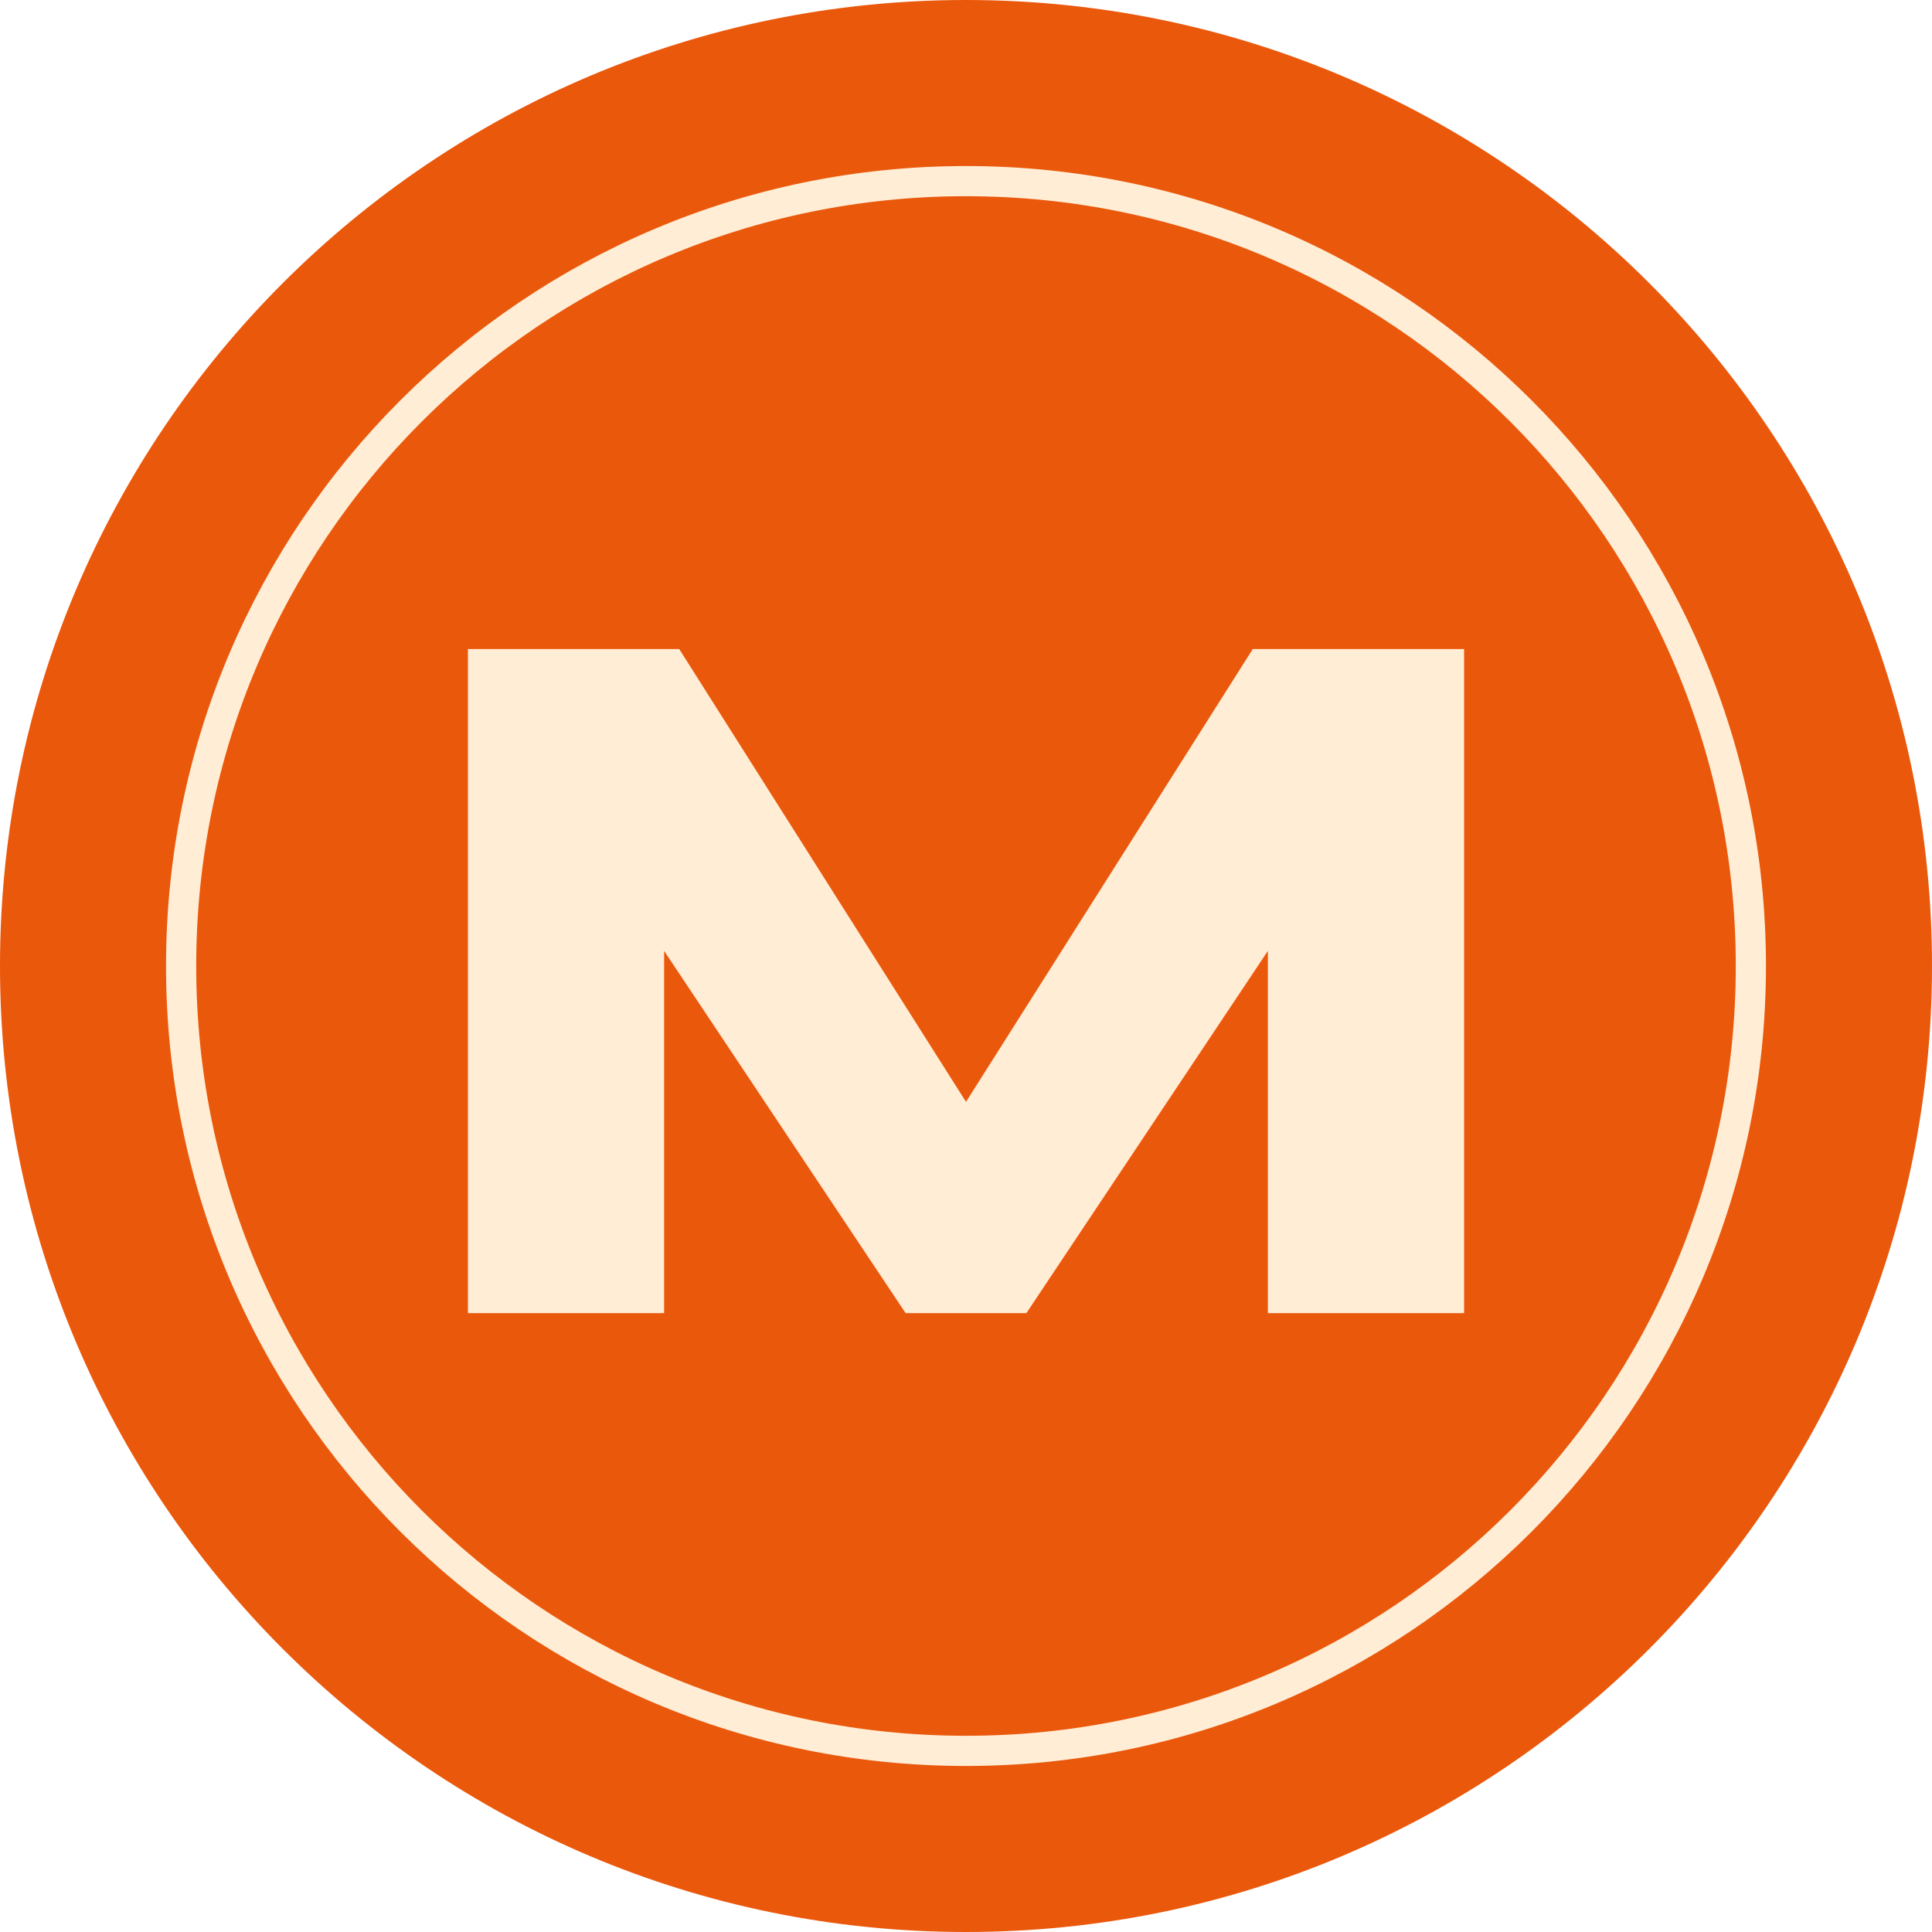
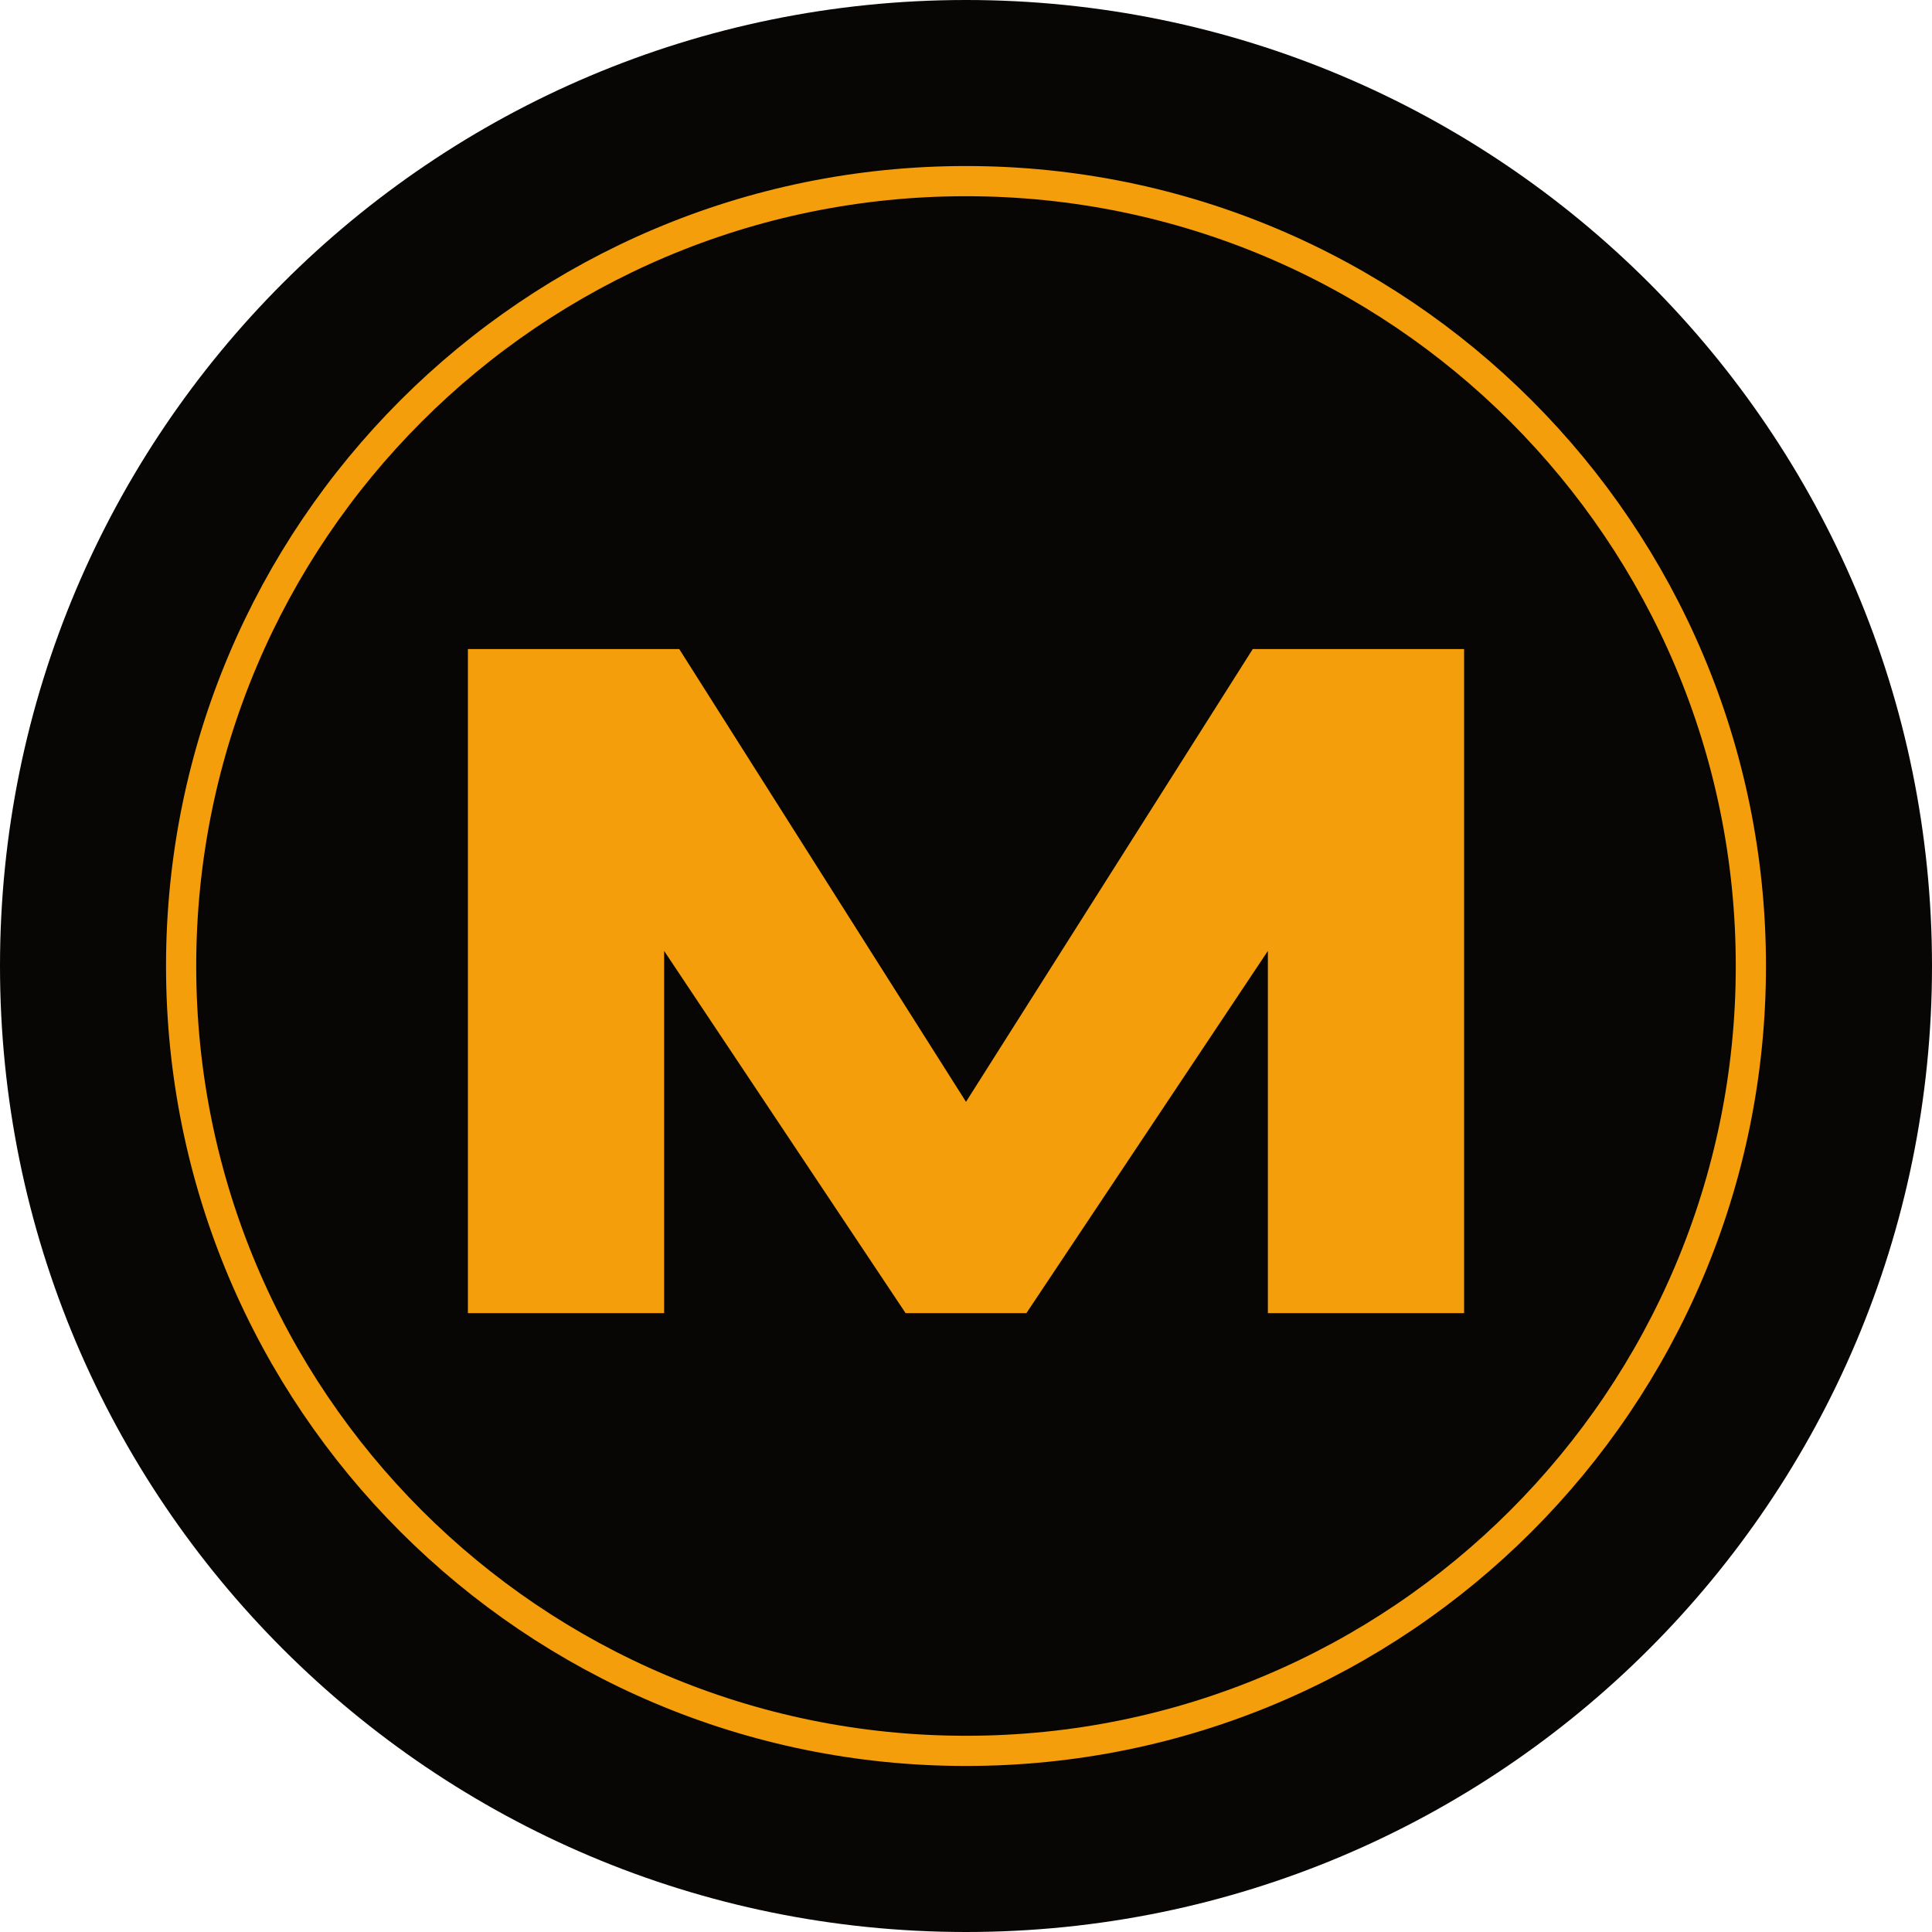
<svg xmlns="http://www.w3.org/2000/svg" viewBox="0 0 128 128">
-   <rect width="128" height="128" rx="64" fill="#EA580C" />
-   <circle cx="64" cy="64" r="52" fill="none" stroke="#FFEDD5" stroke-width="2" />
-   <path fill="#FFEDD5" d="M31 43h14l19 30 19-30h14v44H84V63L68 87h-8L44 63v24H31V43Z" />
+   <rect width="128" height="128" rx="64" fill="#080605" />
+   <circle cx="64" cy="64" r="52" fill="none" stroke="#F59E0B" stroke-width="2" />
+   <path fill="#F59E0B" d="M31 43h14l19 30 19-30h14v44H84V63L68 87h-8L44 63v24H31V43Z" />
</svg>
